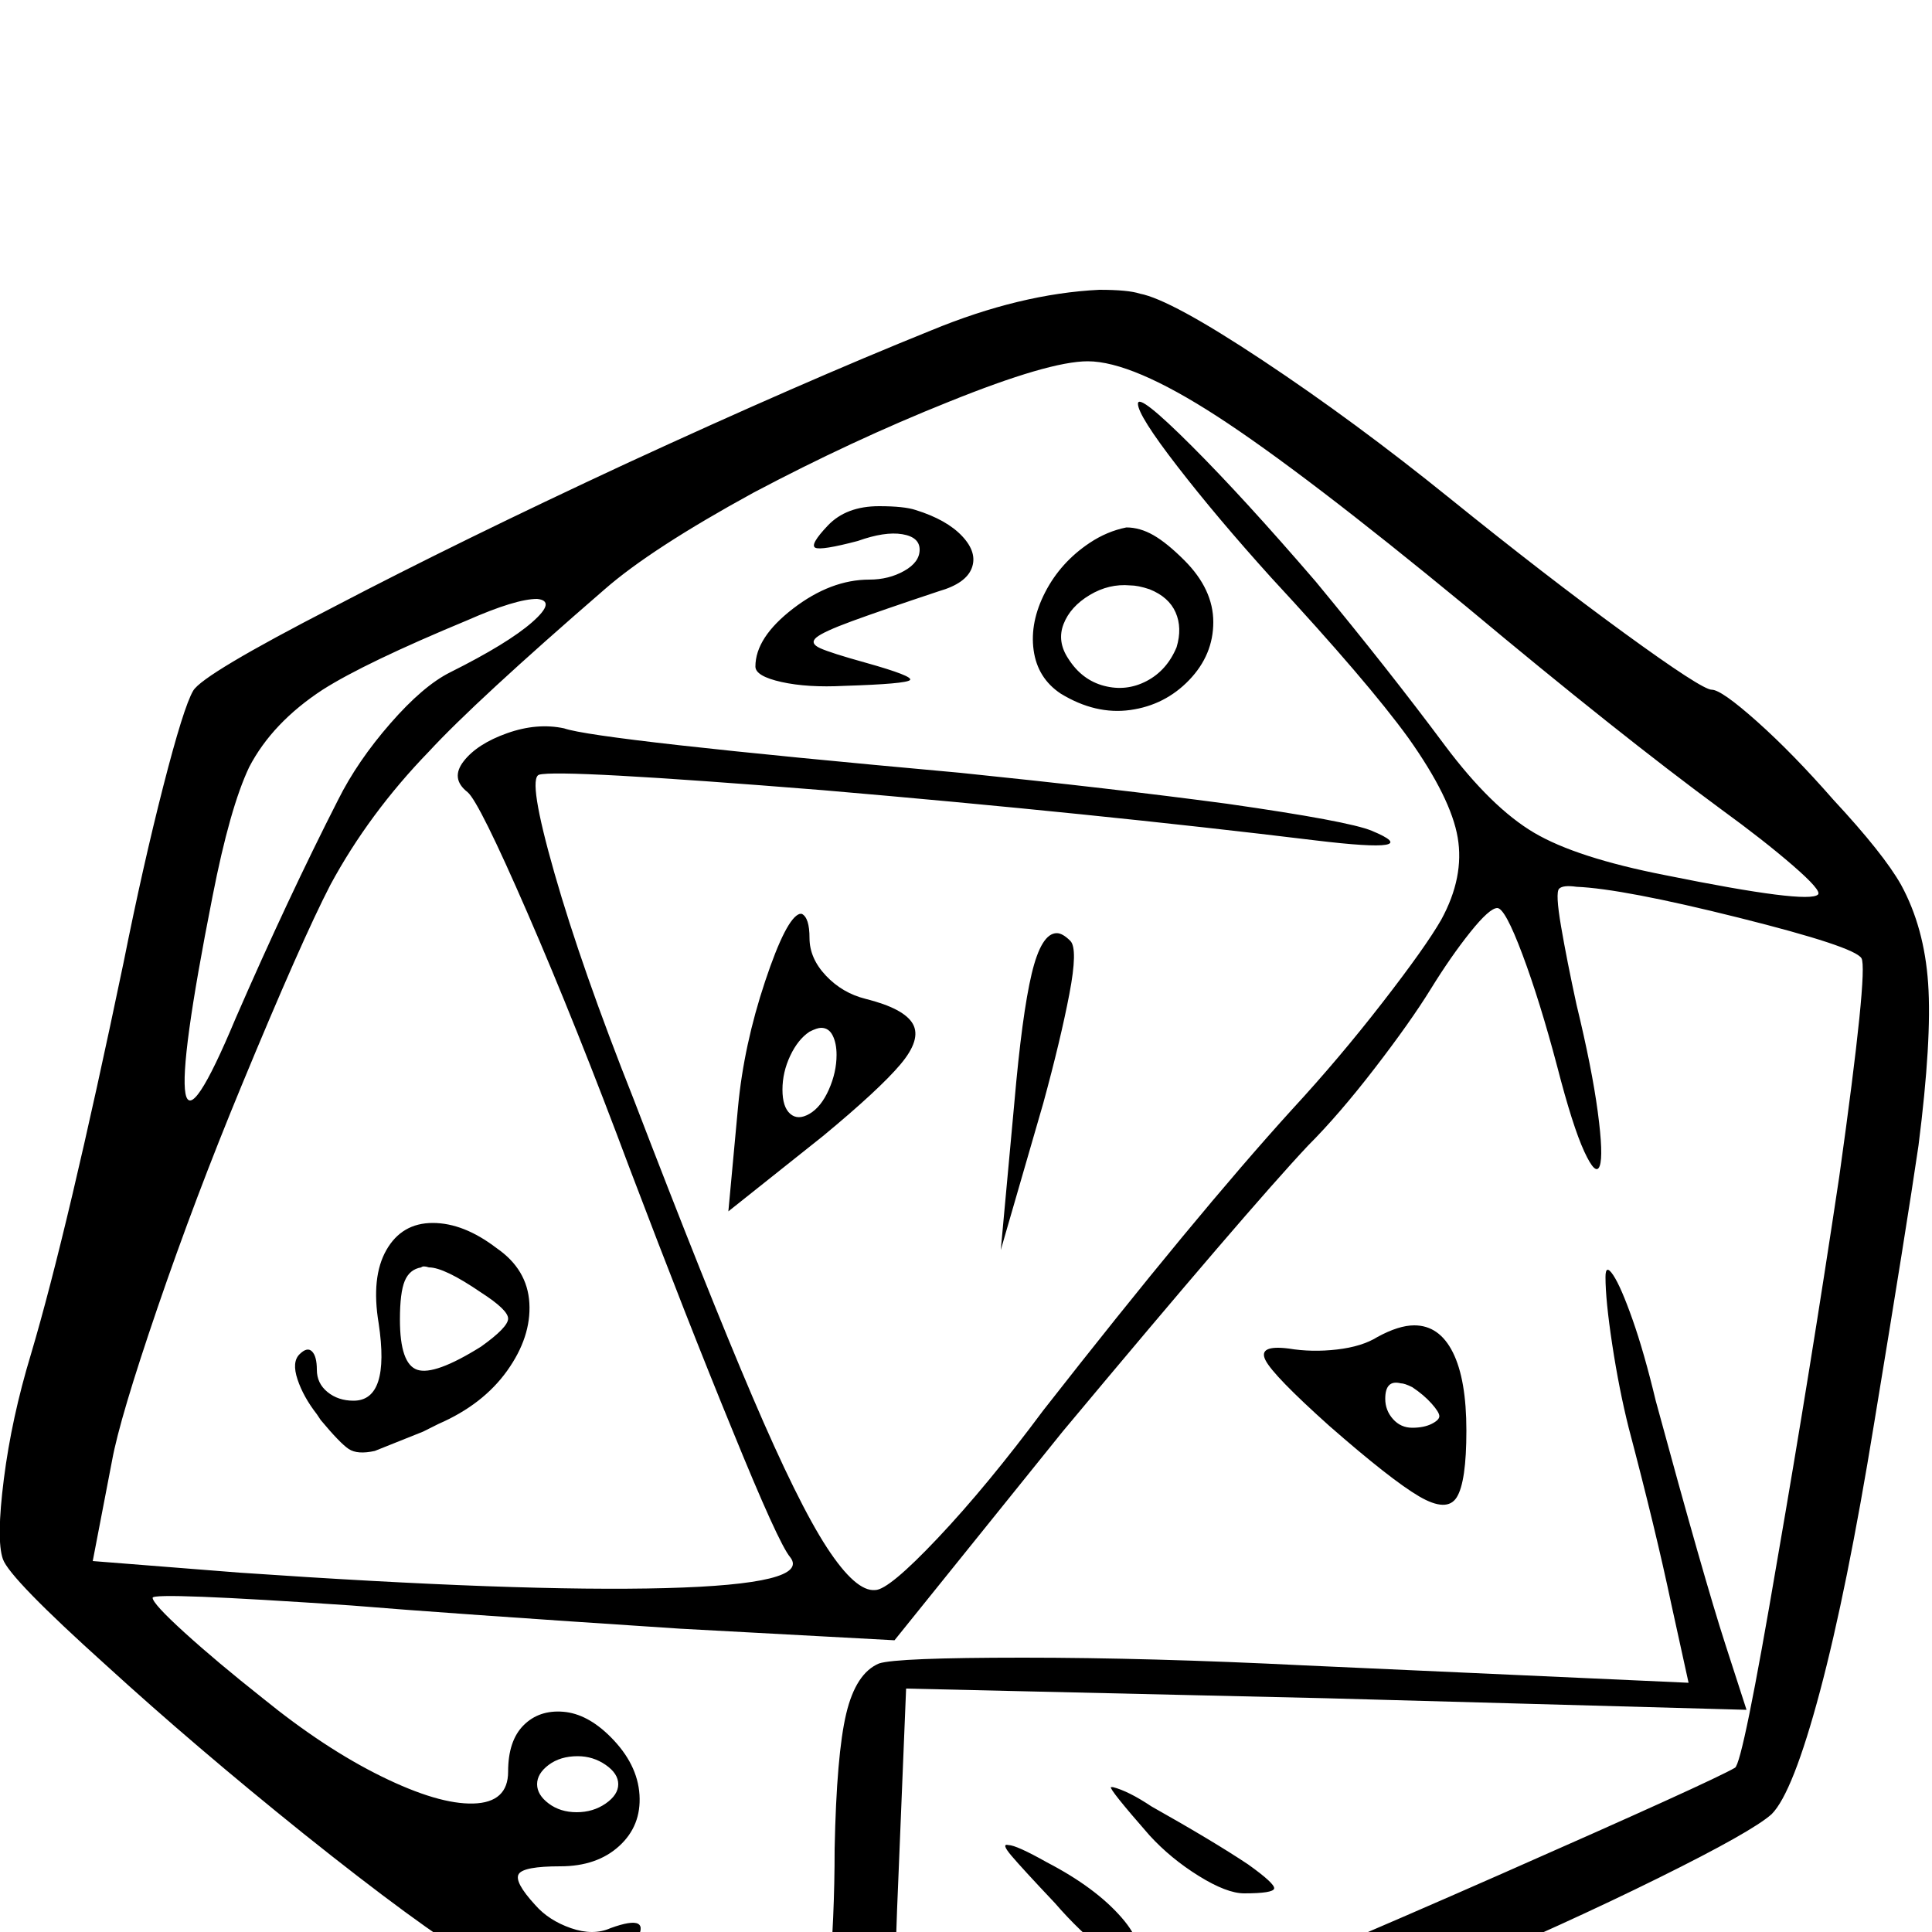
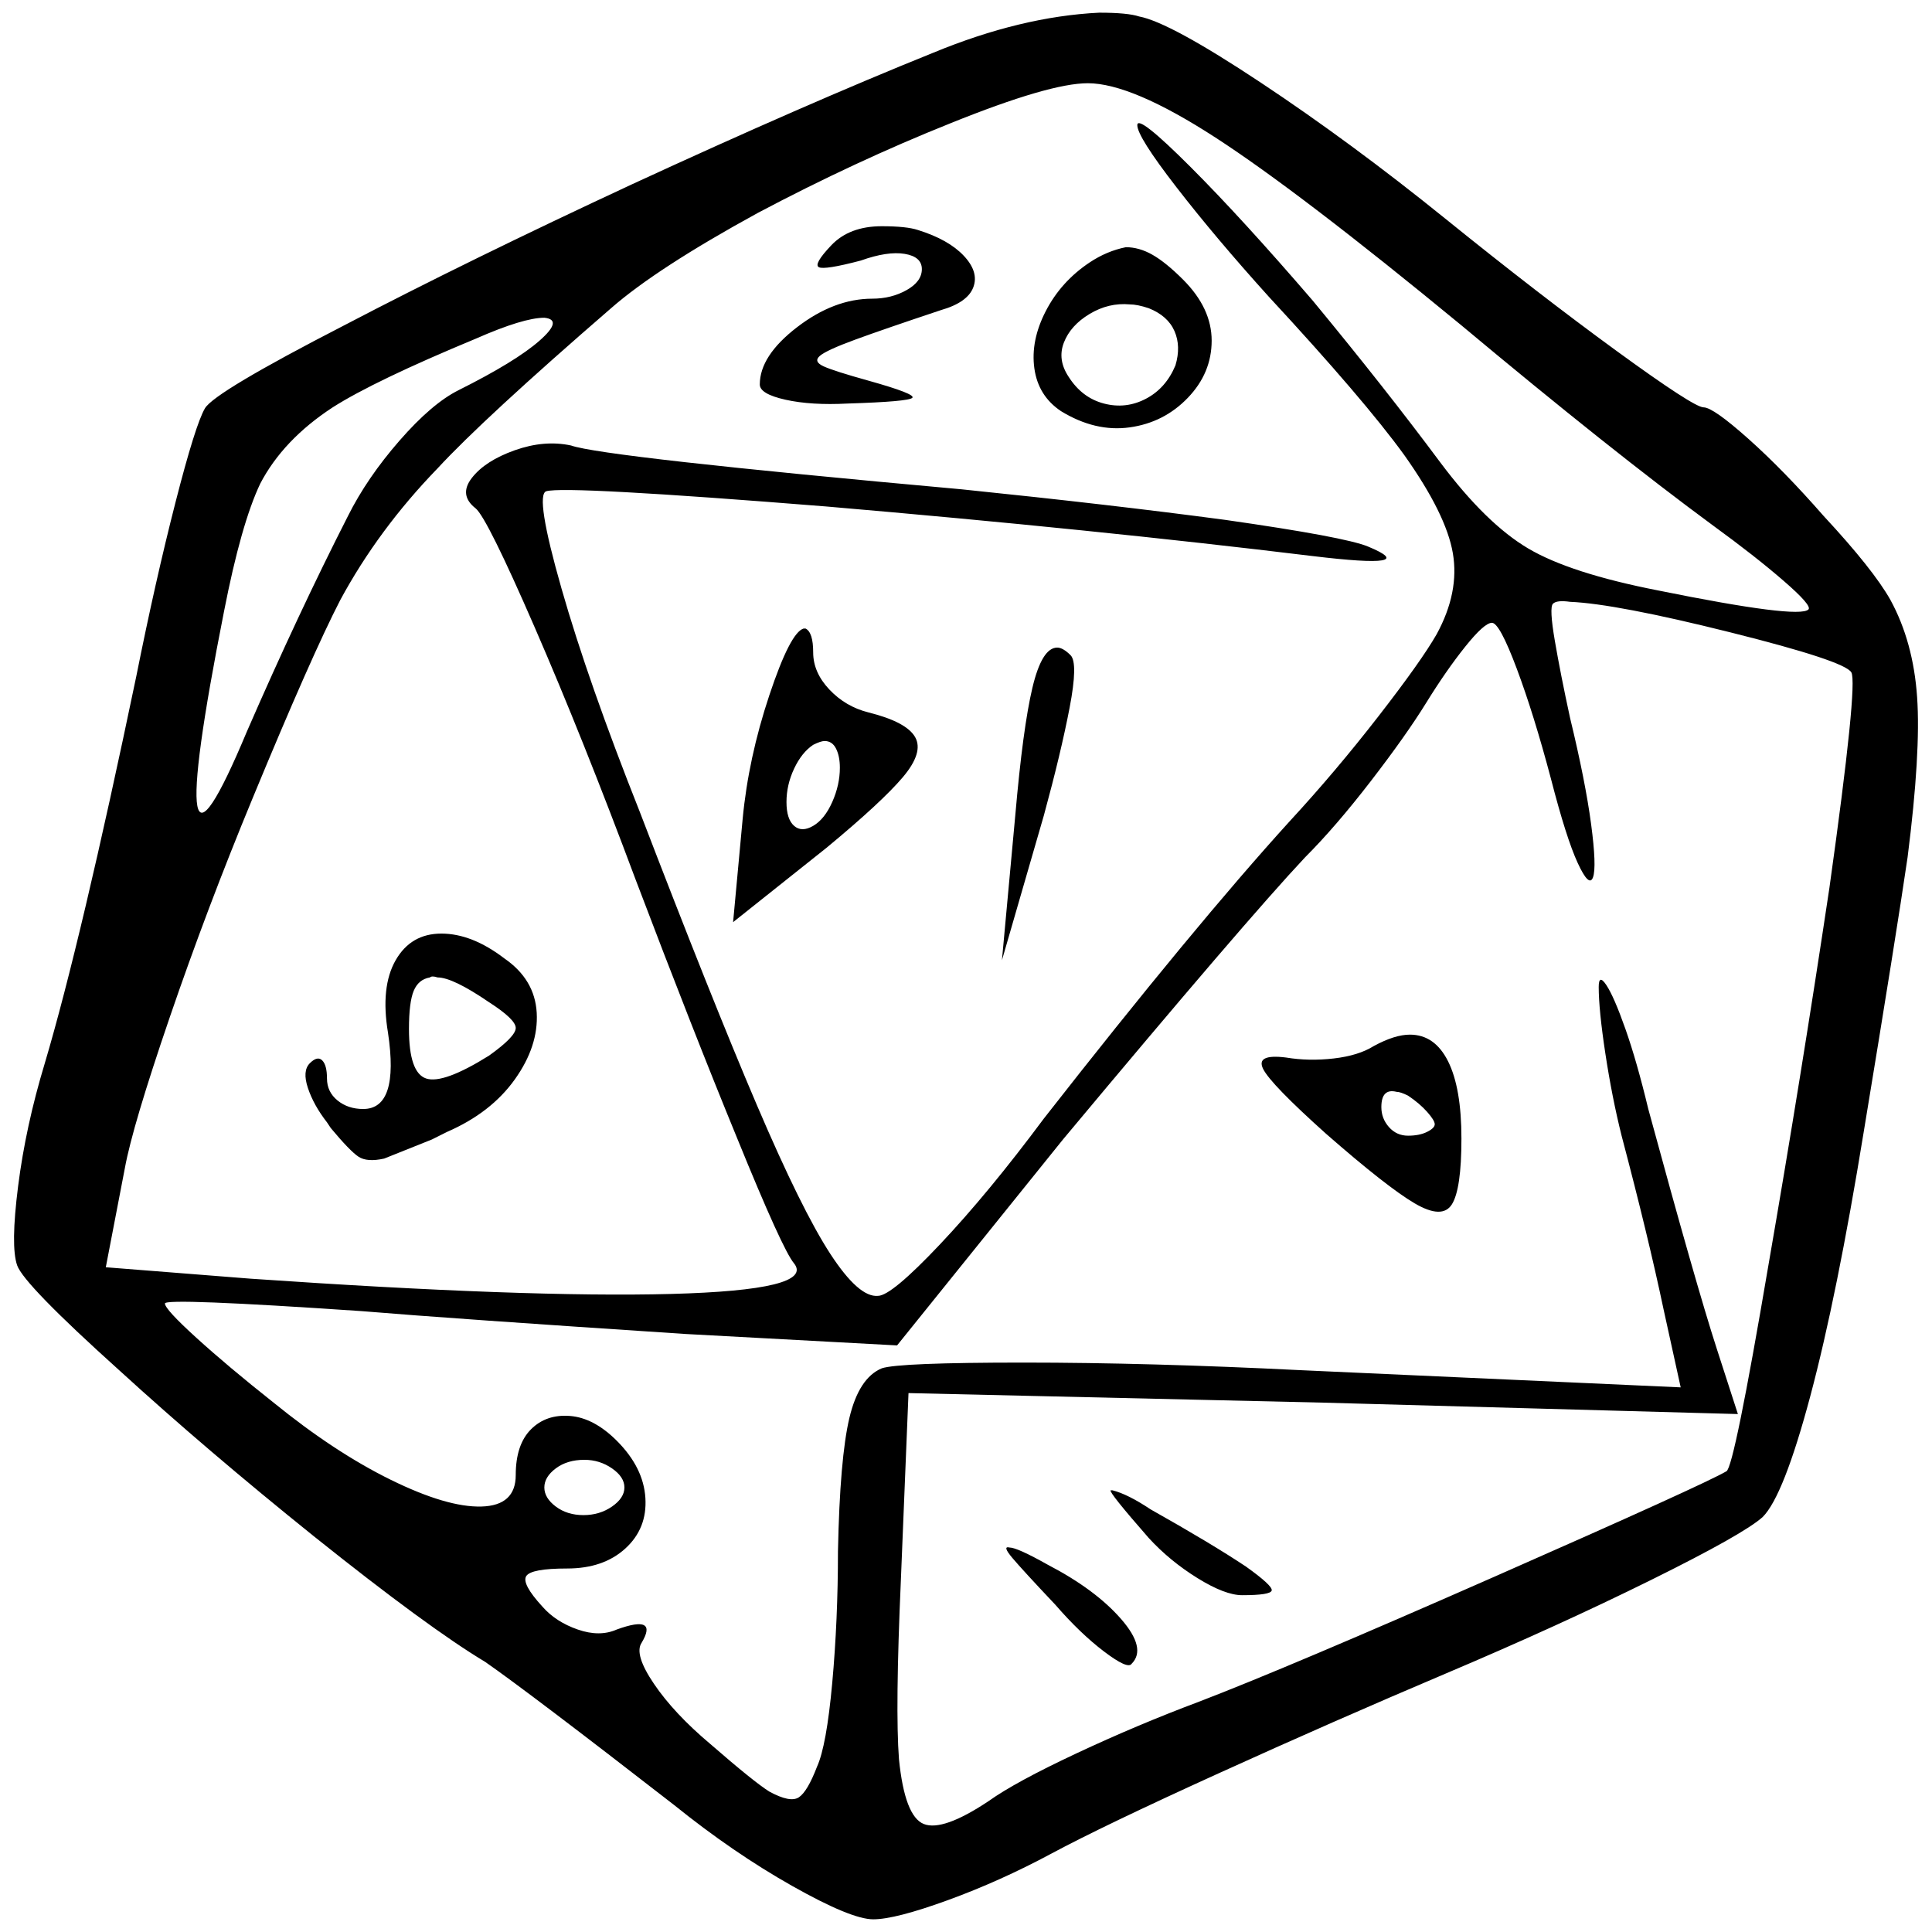
- <svg xmlns="http://www.w3.org/2000/svg" viewBox="0 -1000 1000 1000">
-   <path fill="#000000" d="M569 -850Q528 -848 482 -829Q415 -802 324 -760Q238 -720 173 -686Q105 -651 100 -642.5Q95 -634 84.5 -593Q74 -552 64 -502Q35 -363 16 -299Q6 -266 2 -234.5Q-2 -203 1.5 -193Q5 -183 55 -138Q101 -96 157 -51Q217 -3 247 15Q270 31 346 90Q377 115 408 132.5Q439 150 450.5 150Q462 150 489.5 140Q517 130 544 115.5Q571 101 631.5 73.5Q692 46 751 21Q810 -4 858.5 -28Q907 -52 917 -61Q928 -72 942 -124.5Q956 -177 970 -263Q987 -366 993 -407Q1000 -462 998 -491Q996 -520 984 -542Q975 -558 949 -586Q928 -610 909.5 -626.5Q891 -643 886 -643Q881 -643 840.5 -672.5Q800 -702 750.5 -742Q701 -782 653.5 -813.5Q606 -845 590 -848Q584 -850 569 -850ZM563 -813Q586 -813 630 -784.5Q674 -756 759 -686Q838 -620 891 -581Q913 -565 928 -552Q943 -539 941 -537Q936 -532 862 -547Q816 -556 794 -569Q772 -582 748 -614Q719 -653 681 -699Q644 -742 617 -769Q589 -797 589 -791Q589 -785 609.5 -758.5Q630 -732 658 -701Q708 -647 729 -618Q751 -587 754.5 -566.5Q758 -546 746 -524Q738 -510 715.5 -481Q693 -452 669 -426Q619 -371 540 -270Q511 -231 485.5 -204Q460 -177 453 -177Q443 -176 428 -199Q413 -222 389.5 -277Q366 -332 328 -431Q301 -499 287 -548Q273 -597 279 -599Q289 -602 426 -591Q566 -579 681 -565Q739 -558 710 -570Q698 -575 635 -584Q575 -592 497 -600Q309 -617 292 -623Q278 -626 262.5 -620.5Q247 -615 240 -606Q233 -597 242 -590Q248 -585 273 -527.5Q298 -470 326 -395Q356 -316 379 -260Q403 -201 409 -194Q420 -180 344.5 -178Q269 -176 124 -186L48 -192L58 -244Q62 -266 81.5 -323Q101 -380 125 -438Q156 -513 171 -542Q191 -579 222 -611Q246 -637 313 -695Q337 -716 390 -745Q441 -772 491 -792Q543 -813 563 -813ZM455 -738Q438 -738 428.5 -728Q419 -718 422 -716.5Q425 -715 444 -720Q458 -725 467 -723.5Q476 -722 476 -715.5Q476 -709 468 -704.5Q460 -700 450 -700Q430 -700 410.5 -685Q391 -670 391 -655Q391 -650 404.5 -647Q418 -644 437 -645Q469 -646 471 -648Q473 -650 448 -657Q430 -662 424.5 -664.5Q419 -667 422.5 -670Q426 -673 441 -678.5Q456 -684 486 -694Q500 -698 503 -706Q506 -714 498 -722.5Q490 -731 474 -736Q468 -738 455 -738ZM583 -727Q573 -725 564 -719Q549 -709 541 -693.5Q533 -678 535 -663.5Q537 -649 549 -641Q567 -630 585 -632.5Q603 -635 615.5 -648Q628 -661 628 -678Q628 -695 613 -710Q604 -719 597 -723Q590 -727 583 -727ZM585 -697Q589 -697 595 -695Q605 -691 608.5 -683Q612 -675 609 -665Q604 -653 593.5 -647.5Q583 -642 571.5 -645Q560 -648 553 -659Q547 -668 550.5 -677Q554 -686 564 -692Q574 -698 585 -697ZM278 -690Q288 -689 275.5 -678Q263 -667 233 -652Q219 -645 202 -625.5Q185 -606 175 -586Q149 -535 122 -473Q99 -418 96 -434Q93 -450 110 -536Q119 -582 129 -603Q141 -626 167 -643Q189 -657 242 -679Q267 -690 278 -690ZM816 -541Q840 -540 900 -525Q960 -510 963.5 -504Q967 -498 952 -391Q937 -291 920 -193Q902 -87 898 -85Q886 -78 777 -30Q668 18 621 36Q589 48 557 63Q525 78 511 88Q487 104 477 100Q467 96 464 66Q462 40 465 -28L469 -126L686 -121L904 -115L893 -149Q882 -183 857 -275Q851 -300 845 -317Q839 -334 835 -340Q831 -346 831 -339Q831 -327 834.5 -304Q838 -281 843 -261Q857 -208 865 -170L874 -129L675 -138Q595 -142 529.5 -142Q464 -142 455 -139Q443 -134 438 -113Q433 -92 432 -43Q432 -7 429 26Q426 59 421 70Q416 83 411.5 86Q407 89 396 83Q388 78 365 58Q346 42 335.5 26.5Q325 11 329 5Q338 -10 316 -2Q307 2 295.5 -2Q284 -6 277 -14Q266 -26 268.5 -30Q271 -34 290 -34Q309 -34 320.5 -44.5Q332 -55 331 -71Q330 -87 316 -101Q304 -113 291.5 -114Q279 -115 271 -107Q263 -99 263 -83Q263 -67 245 -66.5Q227 -66 197.5 -80.5Q168 -95 136 -121Q112 -140 95.5 -155Q79 -170 79 -173Q79 -176 182 -169Q230 -165 352 -157L463 -151L550 -259Q646 -374 677 -407Q693 -423 711.5 -447Q730 -471 740.5 -488Q751 -505 761 -517.5Q771 -530 775 -530Q779 -530 788 -506Q797 -482 806 -448Q814 -417 820 -404Q826 -391 828 -396.5Q830 -402 827 -424.5Q824 -447 816 -480Q811 -503 808 -520.5Q805 -538 807 -540Q809 -542 816 -541ZM414 -527Q407 -525 396 -492Q385 -459 382 -427L377 -373L426 -412Q455 -436 466 -449Q477 -462 472.5 -470Q468 -478 448 -483Q436 -486 427.5 -495Q419 -504 419 -514.5Q419 -525 415 -527ZM547 -517Q539 -517 534 -496Q529 -475 525 -429L518 -353L540 -429Q549 -462 553.5 -485.5Q558 -509 554 -513Q550 -517 547 -517ZM425 -468Q429 -468 431 -464Q433 -460 433 -454Q433 -445 429 -436Q425 -427 419 -423.5Q413 -420 409 -423.5Q405 -427 405 -436Q405 -445 409 -453.5Q413 -462 419 -466Q423 -468 425 -468ZM224 -367Q208 -367 200 -353Q192 -339 196 -315Q202 -275 183 -275Q175 -275 169.5 -279.5Q164 -284 164 -291Q164 -298 161.5 -300.5Q159 -303 155 -299Q151 -295 154 -286Q157 -277 164 -268L166 -265Q176 -253 180.5 -250Q185 -247 194 -249Q199 -251 219 -259L227 -263Q250 -273 262.5 -290.5Q275 -308 274 -325.5Q273 -343 257 -354Q240 -367 224 -367ZM218 -344Q219 -345 222 -344Q230 -344 249 -331Q263 -322 263 -317.5Q263 -313 249 -303Q225 -288 216 -291Q207 -294 207 -317Q207 -331 209.5 -337Q212 -343 218 -344ZM732 -314Q724 -314 713 -308Q705 -303 692 -301.5Q679 -300 667 -302Q651 -304 655 -296Q659 -288 688 -262Q720 -234 734.5 -225.5Q749 -217 754 -225Q759 -233 759 -259.5Q759 -286 752 -300Q745 -314 732 -314ZM725 -284Q727 -284 731 -282Q737 -278 741 -273.5Q745 -269 745 -267Q745 -265 741 -263Q737 -261 731 -261Q725 -261 721 -265.5Q717 -270 717 -276Q717 -286 725 -284ZM299 -91Q307 -91 313.5 -86.5Q320 -82 320 -76.5Q320 -71 313.5 -66.5Q307 -62 298.5 -62Q290 -62 284 -66.5Q278 -71 278 -76.5Q278 -82 284 -86.5Q290 -91 299 -91ZM575 -75Q574 -74 595 -50Q606 -38 620.5 -29Q635 -20 644 -20Q659 -20 659.5 -22.5Q660 -25 646 -35Q628 -47 596 -65Q584 -73 576 -75ZM522 -45Q518 -46 523.5 -39.5Q529 -33 546 -15Q559 0 571.5 9.5Q584 19 586 16Q594 8 580.5 -7.5Q567 -23 542 -36Q526 -45 522 -45Z" />
+ <svg xmlns="http://www.w3.org/2000/svg" viewBox="0 -1000 1000 1000" version="1.1" id="svg1724">
+   <defs id="defs1728" />
+   <path d="m 568.928,-993.437 q -40.462,1.974 -85.858,20.724 -66.121,26.646 -155.926,68.094 -84.871,39.475 -149.018,73.029 -67.107,34.541 -72.042,42.929 -4.934,8.388 -15.297,48.85 -10.362,40.462 -20.231,89.805 -28.619,137.175 -47.37,200.335 -9.869,32.567 -13.816,63.653 -3.947,31.087 -0.493,40.955 3.454,9.869 52.798,54.278 45.396,41.449 100.661,85.858 59.212,47.37 88.819,65.134 22.698,15.79 97.7,74.016 30.593,24.672 61.186,41.942 30.593,17.27 41.942,17.27 11.349,0 38.488,-9.869 27.139,-9.869 53.785,-24.178 26.646,-14.31 86.351,-41.449 59.706,-27.139 117.931,-51.811 58.226,-24.672 106.089,-48.357 47.863,-23.685 57.732,-32.567 10.856,-10.856 24.672,-62.666 13.816,-51.811 27.632,-136.682 16.777,-101.648 22.698,-142.11 6.908,-54.278 4.934,-82.897 -1.974,-28.619 -13.816,-50.331 -8.882,-15.79 -34.541,-43.422 -20.724,-23.685 -38.981,-39.968 -18.257,-16.283 -23.192,-16.283 -4.934,0 -44.903,-29.113 -39.968,-29.113 -88.819,-68.588 -48.85,-39.475 -95.727,-70.561 -46.876,-31.087 -62.666,-34.047 -5.921,-1.974 -20.724,-1.974 z m -5.921,36.514 q 22.698,0 66.121,28.126 43.422,28.126 127.307,97.207 77.963,65.134 130.267,103.622 21.711,15.79 36.514,28.619 14.803,12.829 12.829,14.803 -4.934,4.934 -77.963,-9.869 -45.396,-8.882 -67.107,-21.711 -21.711,-12.829 -45.396,-44.409 -28.619,-38.488 -66.121,-83.884 -36.514,-42.436 -63.16,-69.081 -27.632,-27.632 -27.632,-21.711 0,5.921 20.231,32.073 20.231,26.152 47.863,56.745 49.344,53.291 70.068,81.91 21.711,30.593 25.165,50.824 3.454,20.231 -8.388,41.942 -7.895,13.816 -30.1,42.436 -22.205,28.619 -45.89,54.278 -49.344,54.278 -127.307,153.952 -28.619,38.488 -53.785,65.134 -25.165,26.646 -32.073,26.646 -9.869,0.987 -24.672,-21.711 -14.803,-22.698 -37.995,-76.976 -23.192,-54.278 -60.693,-151.979 -26.646,-67.107 -40.462,-115.464 -13.816,-48.357 -7.895,-50.331 9.869,-2.961 145.07,7.895 138.162,11.842 251.653,25.659 57.239,6.908 28.619,-4.934 -11.842,-4.934 -74.016,-13.816 -59.212,-7.895 -136.189,-15.79 -185.532,-16.777 -202.309,-22.698 -13.816,-2.961 -29.113,2.467 -15.297,5.428 -22.205,14.31 -6.908,8.882 1.974,15.79 5.921,4.934 30.593,61.68 24.672,56.745 52.304,130.761 29.606,77.963 52.304,133.228 23.685,58.226 29.606,65.134 10.856,13.816 -63.653,15.79 -74.509,1.974 -217.606,-7.895 l -75.002,-5.921 9.869,-51.317 q 3.947,-21.711 23.192,-77.963 19.244,-56.252 42.929,-113.49 30.593,-74.016 45.396,-102.635 19.737,-36.514 50.331,-68.094 23.685,-25.659 89.805,-82.897 23.685,-20.724 75.989,-49.344 50.331,-26.646 99.674,-46.383 51.317,-20.724 71.055,-20.724 z m -106.582,74.016 q -16.777,0 -26.152,9.869 -9.375,9.869 -6.415,11.349 2.961,1.48 21.711,-3.454 13.816,-4.934 22.698,-3.454 8.882,1.48 8.882,7.895 0,6.415 -7.895,10.856 -7.895,4.441 -17.764,4.441 -19.737,0 -38.981,14.803 -19.244,14.803 -19.244,29.606 0,4.934 13.323,7.895 13.323,2.961 32.073,1.974 31.58,-0.987 33.554,-2.961 1.974,-1.974 -22.698,-8.882 -17.764,-4.934 -23.192,-7.402 -5.428,-2.467 -1.974,-5.428 3.454,-2.961 18.257,-8.388 14.803,-5.428 44.409,-15.297 13.816,-3.947 16.777,-11.842 2.961,-7.895 -4.934,-16.283 -7.895,-8.388 -23.685,-13.323 -5.921,-1.974 -18.751,-1.974 z m 126.32,10.856 q -9.869,1.974 -18.751,7.895 -14.803,9.869 -22.698,25.165 -7.895,15.297 -5.921,29.606 1.974,14.31 13.816,22.205 17.764,10.856 35.527,8.388 17.764,-2.467 30.1,-15.297 12.336,-12.829 12.336,-29.606 0,-16.777 -14.803,-31.58 -8.882,-8.882 -15.79,-12.829 -6.908,-3.947 -13.816,-3.947 z m 1.974,29.606 q 3.947,0 9.869,1.974 9.869,3.947 13.323,11.842 3.454,7.895 0.493,17.764 -4.934,11.842 -15.297,17.27 -10.362,5.428 -21.711,2.467 -11.349,-2.961 -18.257,-13.816 -5.921,-8.882 -2.467,-17.764 3.454,-8.882 13.323,-14.803 9.869,-5.921 20.724,-4.934 z m -302.97,6.908 q 9.869,0.987 -2.467,11.842 -12.336,10.856 -41.942,25.659 -13.816,6.908 -30.593,26.152 -16.777,19.244 -26.646,38.982 -25.659,50.331 -52.304,111.517 -22.698,54.278 -25.659,38.488 -2.961,-15.79 13.816,-100.661 8.882,-45.396 18.751,-66.121 11.842,-22.698 37.501,-39.475 21.711,-13.816 74.016,-35.527 24.672,-10.856 35.527,-10.856 z m 530.938,147.044 q 23.685,0.987 82.897,15.79 59.212,14.803 62.666,20.724 3.454,5.921 -11.349,111.517 -14.803,98.687 -31.58,195.401 -17.764,104.609 -21.711,106.582 -11.842,6.908 -119.412,54.278 -107.569,47.37 -153.952,65.134 -31.58,11.842 -63.16,26.646 -31.58,14.803 -45.396,24.672 -23.685,15.79 -33.554,11.842 -9.869,-3.947 -12.829,-33.554 -1.974,-25.659 0.987,-92.766 l 3.947,-96.714 214.152,4.934 215.138,5.921 -10.856,-33.554 q -10.856,-33.554 -35.527,-124.346 -5.921,-24.672 -11.842,-41.449 -5.921,-16.777 -9.869,-22.698 -3.947,-5.921 -3.947,0.987 0,11.842 3.454,34.541 3.454,22.698 8.388,42.436 13.816,52.304 21.711,89.805 l 8.882,40.462 -196.388,-8.882 q -78.95,-3.947 -143.59,-3.947 -64.64,0 -73.522,2.961 -11.842,4.934 -16.777,25.659 -4.934,20.724 -5.921,69.081 0,35.527 -2.961,68.094 -2.961,32.567 -7.895,43.422 -4.934,12.829 -9.375,15.79 -4.441,2.961 -15.297,-2.961 -7.895,-4.934 -30.593,-24.672 -18.751,-15.79 -29.113,-31.087 -10.362,-15.297 -6.415,-21.218 8.882,-14.803 -12.829,-6.908 -8.882,3.947 -20.231,0 -11.349,-3.947 -18.257,-11.842 -10.856,-11.842 -8.388,-15.79 2.467,-3.947 21.218,-3.947 18.751,0 30.1,-10.362 11.349,-10.362 10.362,-26.152 -0.987,-15.79 -14.803,-29.606 -11.842,-11.842 -24.178,-12.829 -12.336,-0.987 -20.231,6.908 -7.895,7.895 -7.895,23.685 0,15.79 -17.764,16.283 -17.764,0.493 -46.876,-13.816 -29.113,-14.31 -60.693,-39.968 -23.685,-18.751 -39.968,-33.554 -16.283,-14.803 -16.283,-17.764 0,-2.961 101.648,3.947 47.37,3.947 167.768,11.842 l 109.543,5.921 85.858,-106.582 q 94.74,-113.49 125.333,-146.057 15.79,-15.79 34.047,-39.475 18.257,-23.685 28.619,-40.462 10.362,-16.777 20.231,-29.113 9.869,-12.336 13.816,-12.336 3.947,0 12.829,23.685 8.882,23.685 17.764,57.239 7.895,30.593 13.816,43.422 5.921,12.829 7.895,7.402 1.974,-5.428 -0.987,-27.632 -2.961,-22.205 -10.856,-54.771 -4.934,-22.698 -7.895,-39.968 -2.961,-17.27 -0.987,-19.244 1.974,-1.974 8.882,-0.987 z m -396.723,13.816 q -6.908,1.974 -17.764,34.541 -10.856,32.567 -13.816,64.147 l -4.934,53.291 48.357,-38.488 q 28.619,-23.685 39.475,-36.514 10.856,-12.829 6.415,-20.724 -4.441,-7.895 -24.178,-12.829 -11.842,-2.961 -20.231,-11.842 -8.388,-8.882 -8.388,-19.244 0,-10.362 -3.947,-12.336 z m 131.254,9.869 q -7.895,0 -12.829,20.724 -4.934,20.724 -8.882,66.121 l -6.908,75.002 21.711,-75.002 q 8.882,-32.567 13.323,-55.758 4.441,-23.192 0.493,-27.139 -3.947,-3.947 -6.908,-3.947 z m -120.399,48.357 q 3.947,0 5.921,3.947 1.974,3.947 1.974,9.869 0,8.882 -3.947,17.764 -3.947,8.882 -9.869,12.336 -5.921,3.454 -9.869,0 -3.947,-3.454 -3.947,-12.336 0,-8.882 3.947,-17.27 3.947,-8.388 9.869,-12.336 3.947,-1.974 5.921,-1.974 z m -198.362,99.674 q -15.79,0 -23.685,13.816 -7.895,13.816 -3.947,37.501 5.921,39.475 -12.829,39.475 -7.895,0 -13.323,-4.441 -5.428,-4.441 -5.428,-11.349 0,-6.908 -2.467,-9.375 -2.467,-2.467 -6.415,1.48 -3.947,3.947 -0.987,12.829 2.961,8.882 9.869,17.764 l 1.974,2.961 q 9.869,11.842 14.31,14.803 4.441,2.961 13.323,0.987 4.934,-1.974 24.672,-9.869 l 7.895,-3.947 q 22.698,-9.869 35.034,-27.139 12.336,-17.27 11.349,-34.541 -0.987,-17.27 -16.777,-28.126 -16.777,-12.829 -32.567,-12.829 z m -5.921,22.698 q 0.987,-0.987 3.947,0 7.895,0 26.646,12.829 13.816,8.882 13.816,13.323 0,4.441 -13.816,14.31 -23.685,14.803 -32.567,11.842 -8.882,-2.961 -8.882,-25.659 0,-13.816 2.467,-19.737 2.467,-5.921 8.388,-6.908 z m 507.253,29.606 q -7.895,0 -18.751,5.921 -7.895,4.934 -20.724,6.415 -12.829,1.48 -24.672,-0.493 -15.79,-1.974 -11.842,5.921 3.947,7.895 32.567,33.554 31.58,27.632 45.89,36.021 14.31,8.388 19.244,0.493 4.934,-7.895 4.934,-34.047 0,-26.152 -6.908,-39.968 -6.908,-13.816 -19.737,-13.816 z m -6.908,29.606 q 1.974,0 5.921,1.974 5.921,3.947 9.869,8.388 3.947,4.441 3.947,6.415 0,1.974 -3.947,3.947 -3.947,1.974 -9.869,1.974 -5.921,0 -9.869,-4.441 -3.947,-4.441 -3.947,-10.362 0,-9.869 7.895,-7.895 z m -420.408,190.467 q 7.895,0 14.31,4.441 6.415,4.441 6.415,9.869 0,5.428 -6.415,9.869 -6.415,4.441 -14.803,4.441 -8.388,0 -14.31,-4.441 -5.921,-4.441 -5.921,-9.869 0,-5.428 5.921,-9.869 5.921,-4.441 14.803,-4.441 z m 272.377,15.79 q -0.987,0.987 19.737,24.672 10.856,11.842 25.165,20.724 14.31,8.882 23.192,8.882 14.803,0 15.297,-2.467 0.493,-2.467 -13.323,-12.336 -17.764,-11.842 -49.344,-29.606 -11.842,-7.895 -19.737,-9.869 z m -52.304,29.606 q -3.947,-0.987 1.48,5.428 5.428,6.415 22.205,24.178 12.829,14.803 25.165,24.178 12.336,9.375 14.31,6.415 7.895,-7.895 -5.428,-23.192 -13.323,-15.297 -37.995,-28.126 -15.79,-8.882 -19.737,-8.882 z" id="path1722" style="fill:#000000;stroke-width:0.987" />
</svg>
